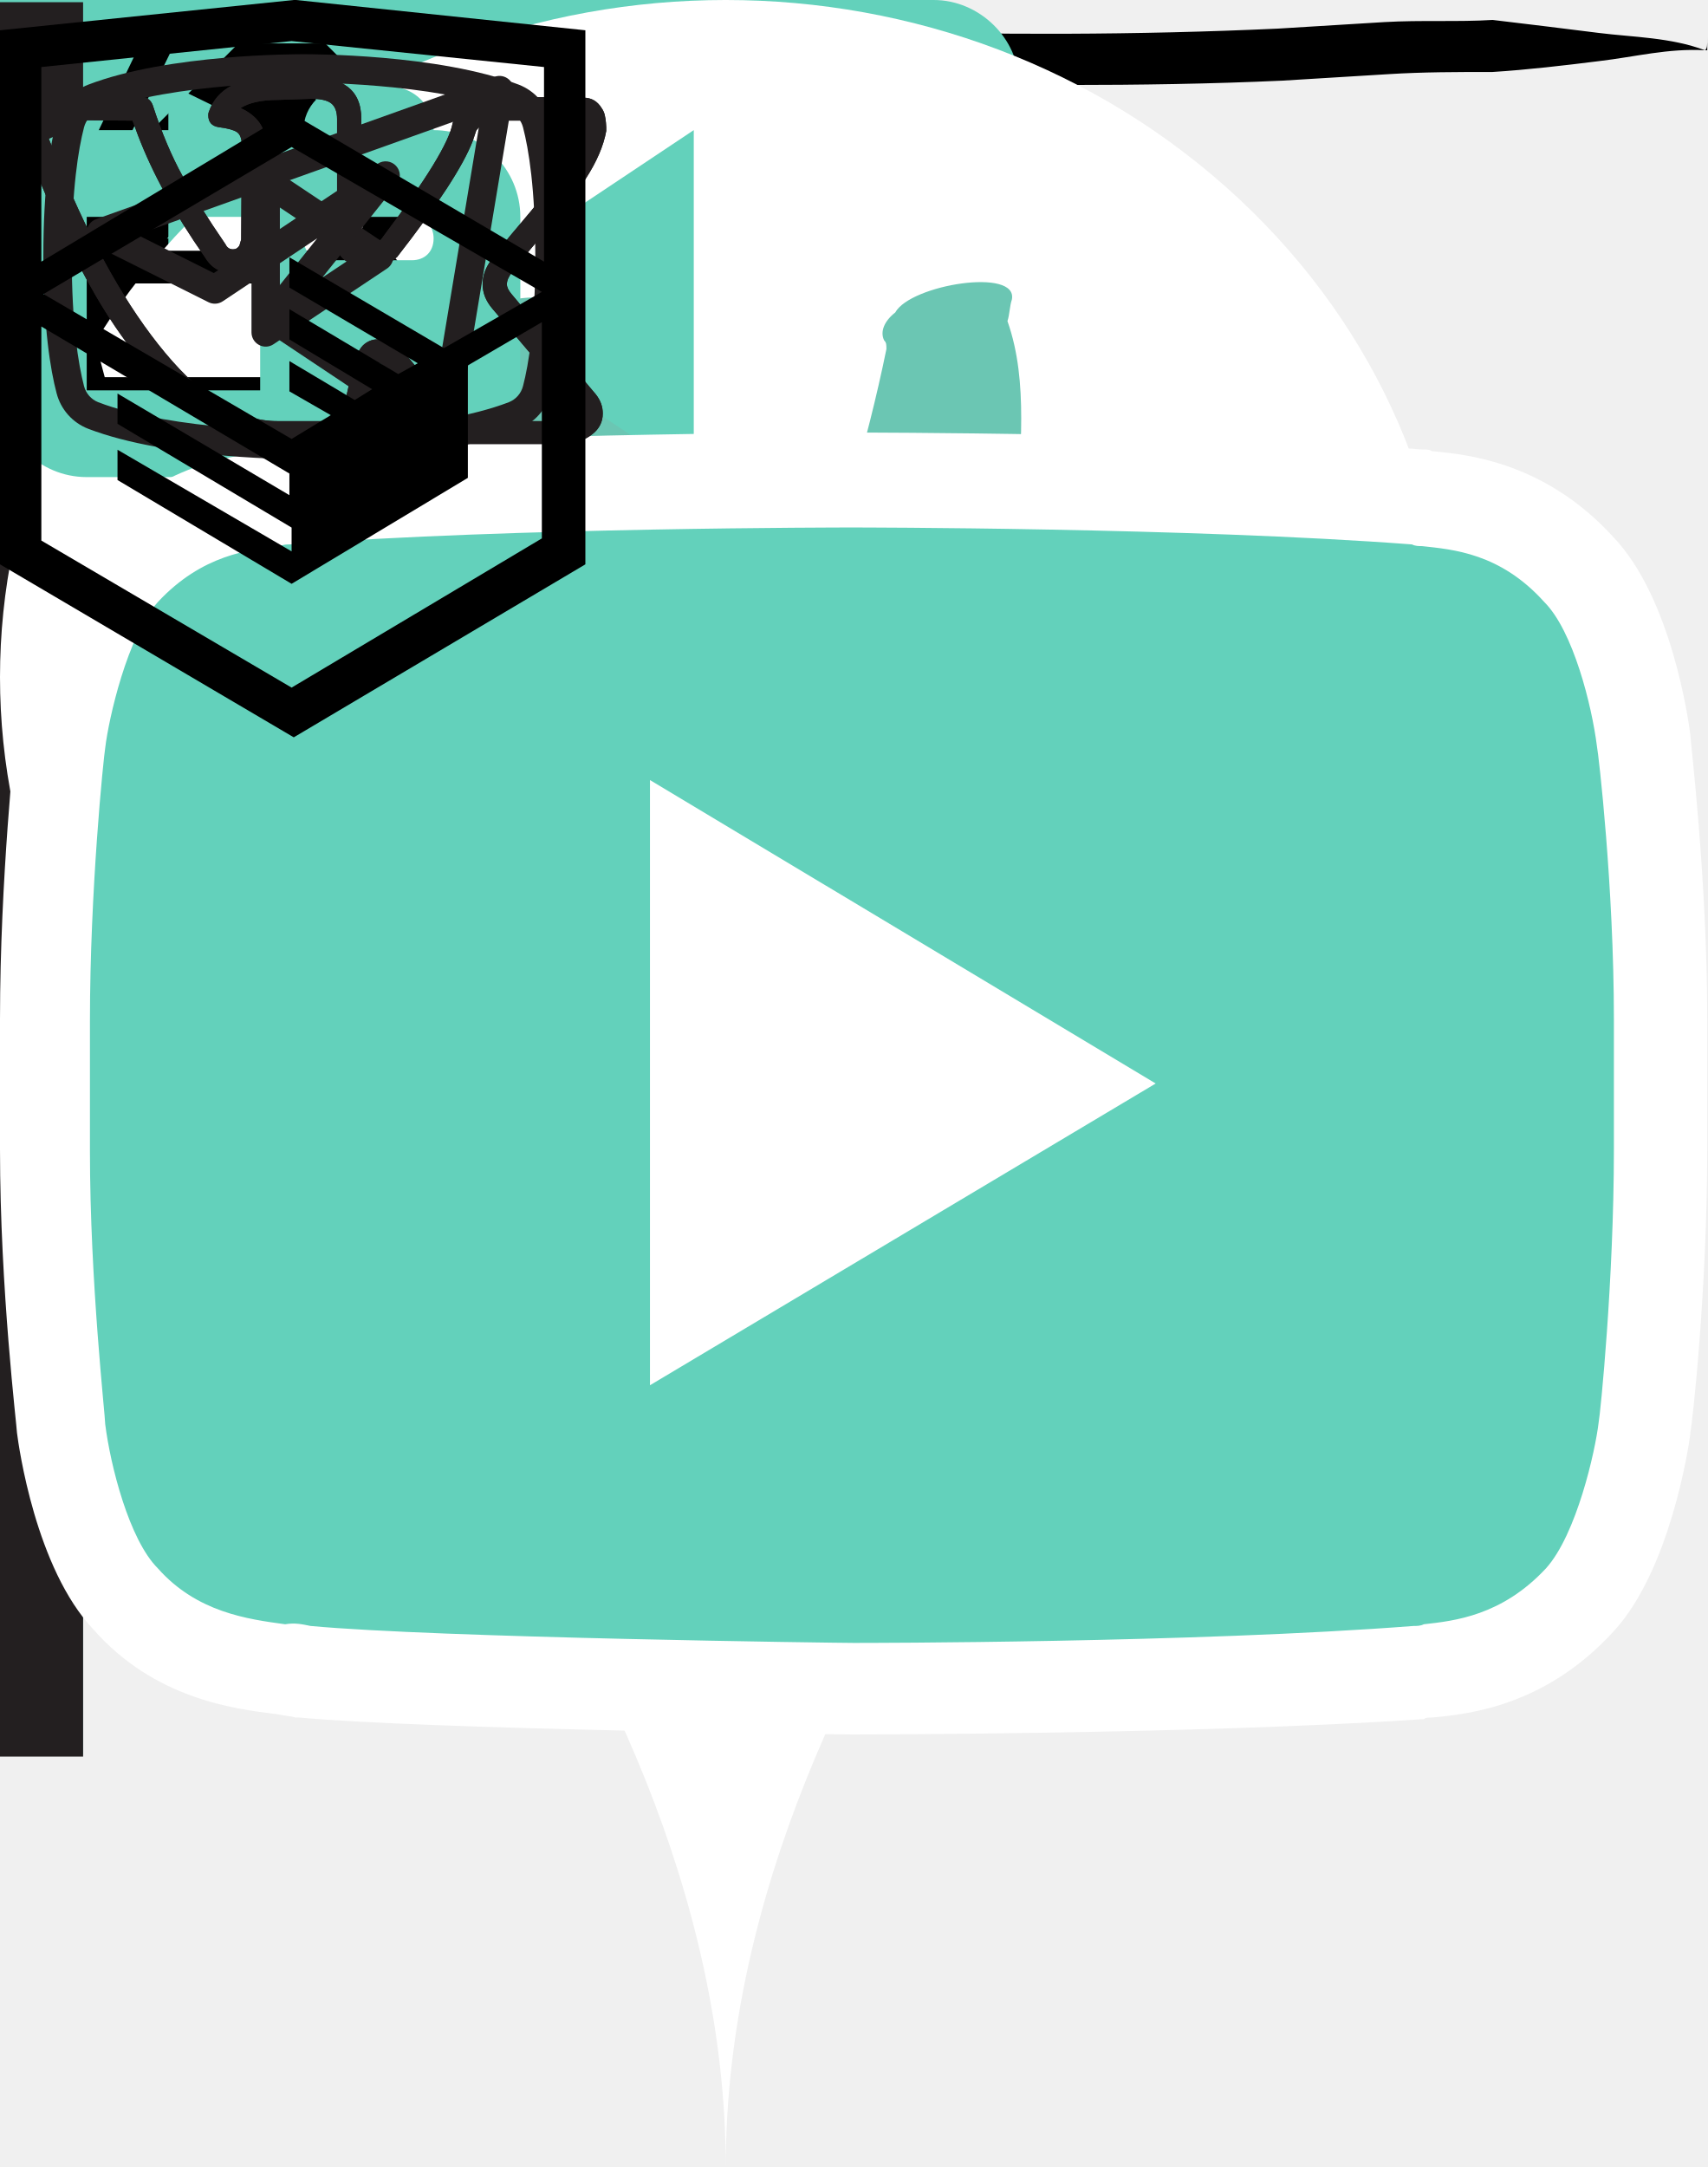
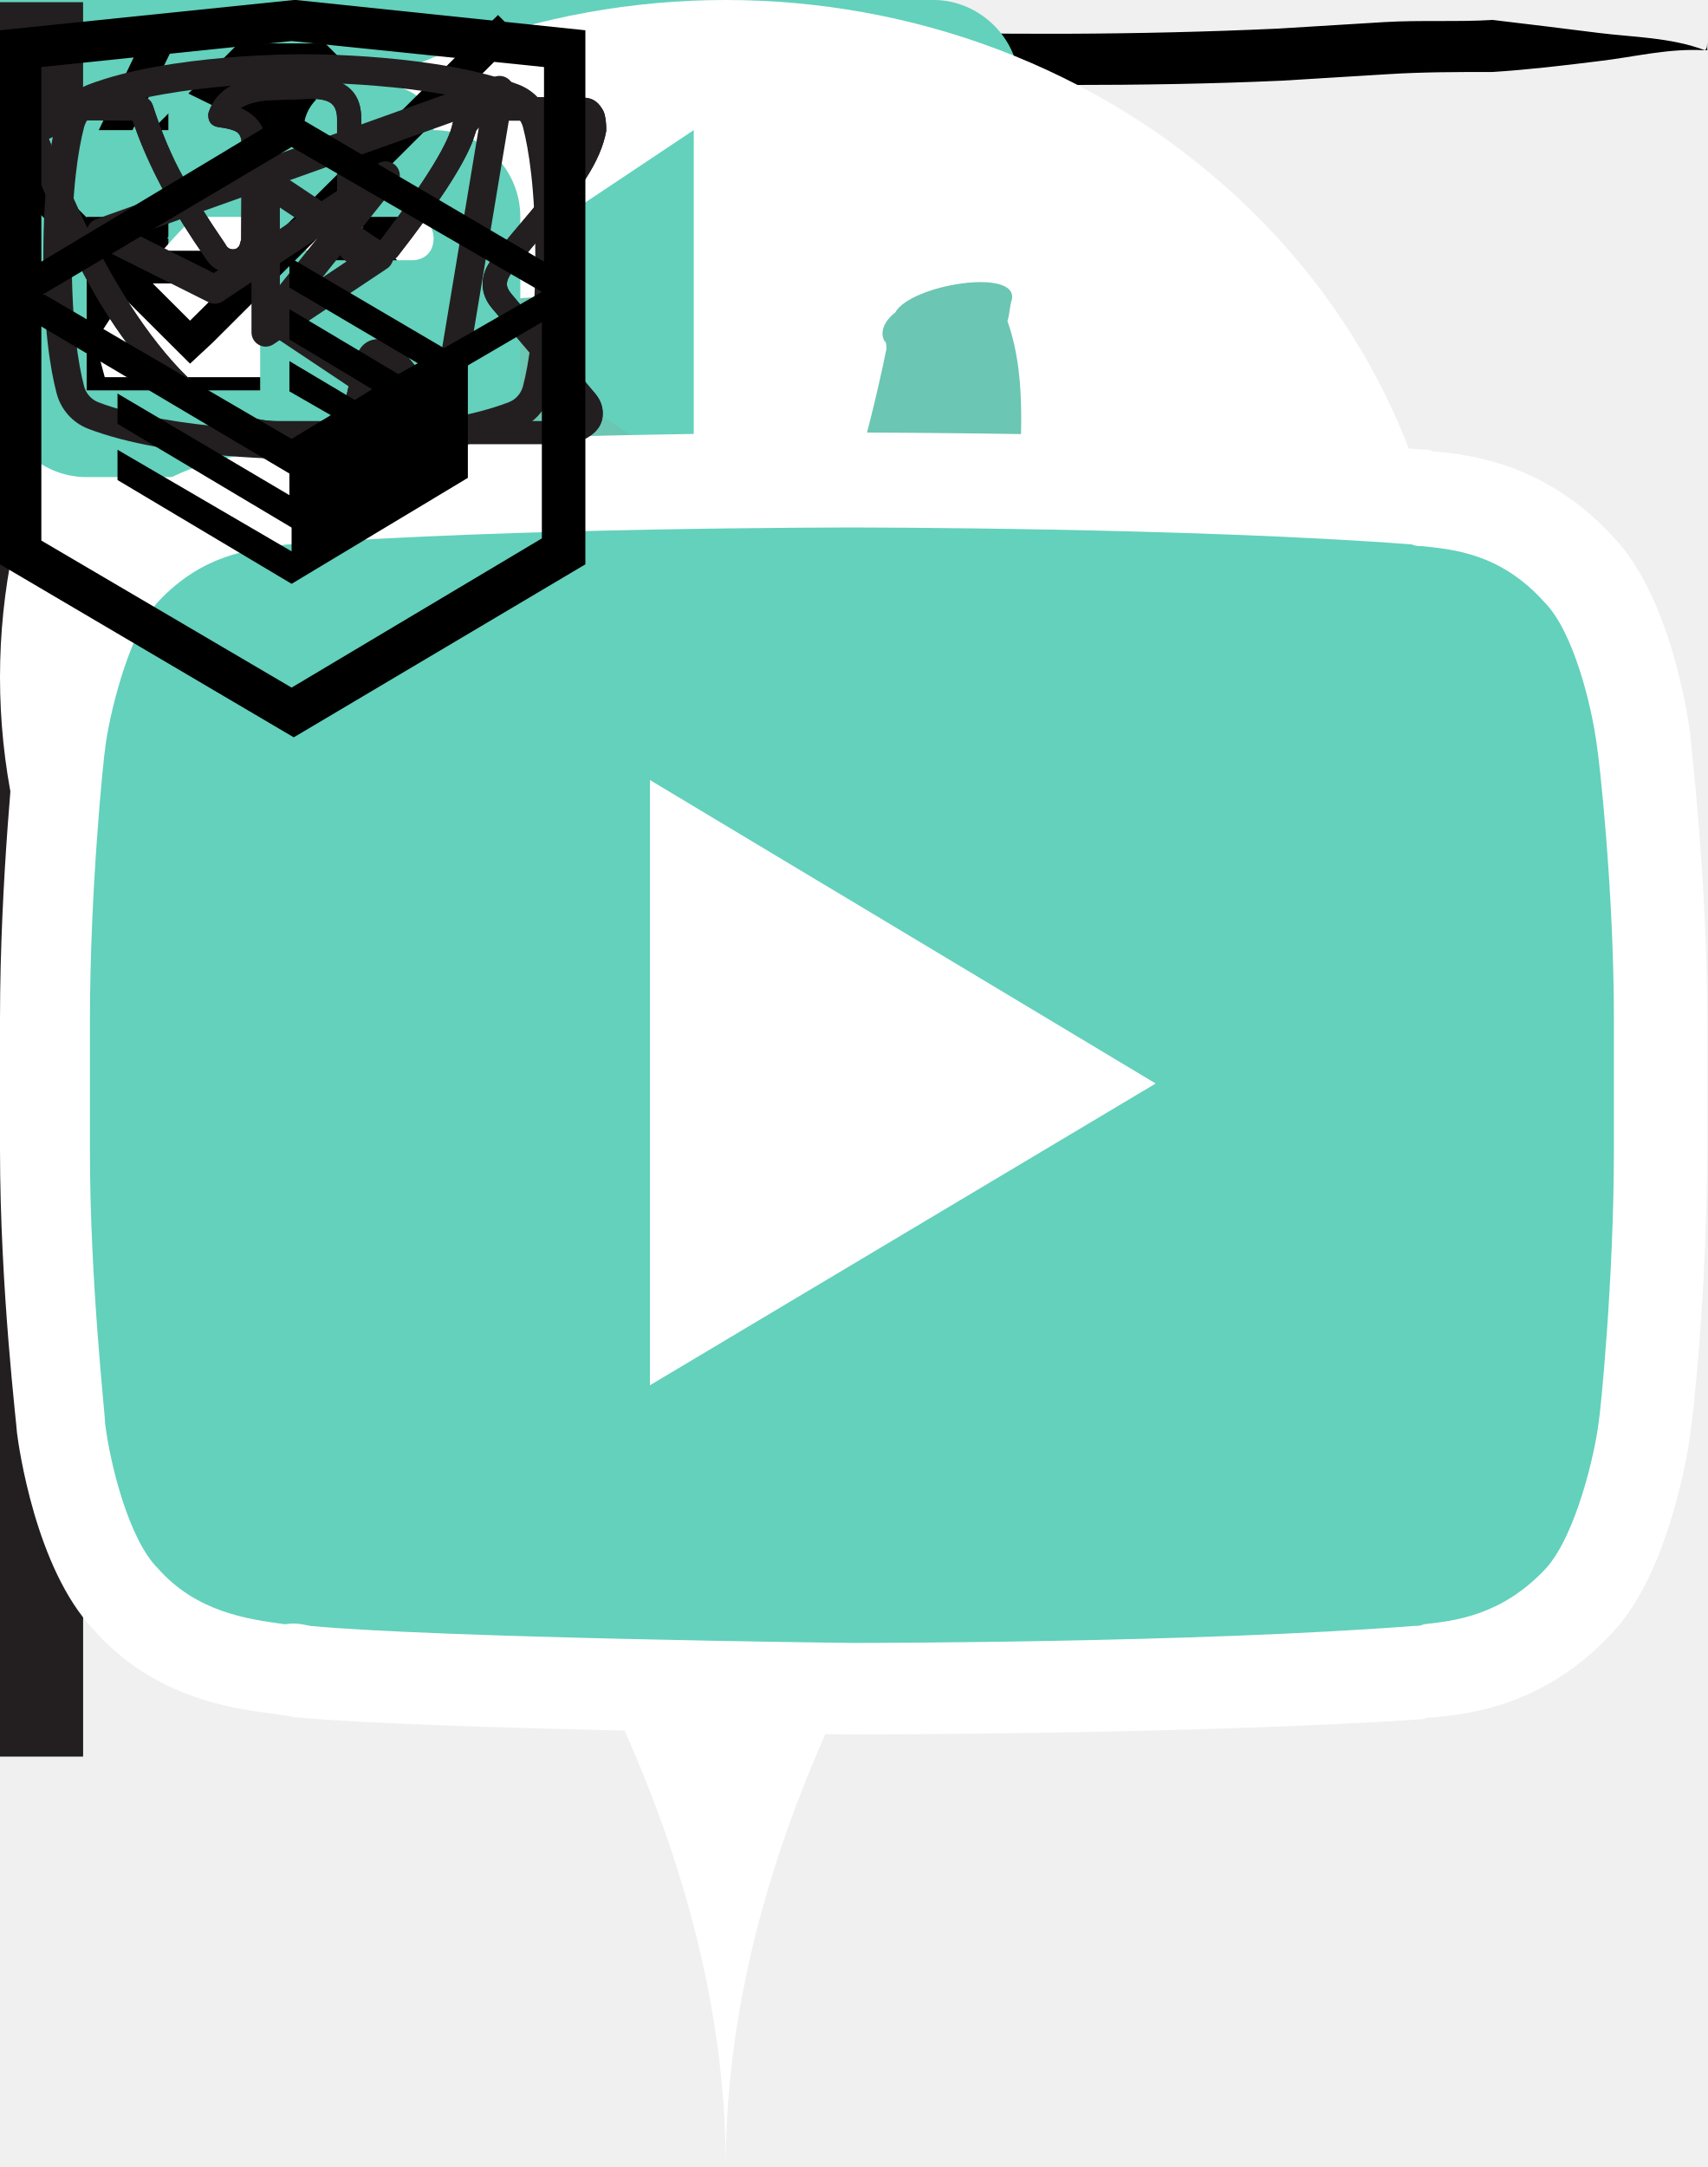
<svg xmlns="http://www.w3.org/2000/svg">
  <style>
:root svg:not(:target) {
  display: none;
}
</style>
  <svg width="79" height="4" viewBox="0 0 79 4" fill="none" id="logo-line">
    <path d="M78.647 2.319C77.047 1.719 75.347 1.719 73.747 1.519C72.147 1.319 70.547 1.119 68.847 0.919C67.247 1.019 65.547 0.919 63.847 1.019L58.947 1.319C52.447 1.619 45.947 1.619 39.447 1.419C32.947 1.319 26.447 0.919 19.847 0.919C16.547 0.919 13.247 1.019 9.947 1.219C8.347 1.519 6.747 1.719 5.047 2.119C3.447 2.519 1.947 3.019 0.247 3.119C1.847 3.519 3.547 3.419 5.247 3.419C6.847 3.419 8.447 3.519 10.147 3.619C13.347 3.419 16.647 3.419 19.847 3.319C26.347 3.319 32.847 3.619 39.447 3.819C45.947 3.919 52.547 4.019 59.147 3.719L64.047 3.419C65.647 3.319 67.247 3.319 68.847 3.319C70.447 3.219 72.147 3.019 73.747 2.819C75.447 2.619 76.947 2.219 78.647 2.319H78.747V2.219C78.747 2.019 78.747 1.919 78.747 1.719C78.747 2.119 78.747 2.219 78.647 2.319Z" fill="black" />
  </svg>
  <svg width="20" height="14" viewBox="0 0 20 14" fill="none" id="icon-menu">
    <path d="M20 0H0V2H20V0Z" fill="#231F20" />
    <path d="M20 6H0V8H20V6Z" fill="#231F20" />
    <path d="M20 12H0V14H20V12Z" fill="#231F20" />
  </svg>
  <svg width="21" height="20" viewBox="0 0 21 20" fill="none" id="icon-menu-close">
    <path d="M21 1.366L19.566 0L10.551 8.585L1.434 0L0 1.366L9.015 10.049L0 18.634L1.434 20L10.551 11.415L19.566 20L21 18.634L11.985 10.049L21 1.366Z" fill="black" />
  </svg>
  <svg width="18" height="18" viewBox="0 0 18 18" fill="none" id="search">
    <path d="M17.693 16.057L14.216 12.579C15.239 11.25 15.75 9.614 15.75 7.875C15.75 3.477 12.273 0 7.875 0C3.477 0 0 3.477 0 7.875C0 12.273 3.477 15.75 7.875 15.75C9.614 15.75 11.25 15.136 12.579 14.216L16.057 17.693C16.261 17.898 16.466 18 16.875 18C17.489 18 18 17.489 18 16.875C18 16.671 17.898 16.364 17.693 16.057ZM2.25 7.875C2.25 4.807 4.807 2.25 7.875 2.25C10.943 2.25 13.5 4.807 13.5 7.875C13.5 10.943 10.943 13.5 7.875 13.5C4.807 13.5 2.25 10.943 2.25 7.875Z" fill="black" />
  </svg>
  <svg width="21" height="18" viewBox="0 0 21 18" fill="none" id="cart">
    <path d="M20.188 6.857H16.638L13.188 0.381C12.986 -8.61287e-06 12.58 -0.095 12.174 0.095C11.768 0.286 11.667 0.667 11.87 1.048L15.014 6.857H5.783L8.928 1.048C9.13 0.667 8.928 0.286 8.623 0.095C8.217 -0.095 7.812 0.095 7.609 0.381L4.159 6.857H0.812C0.406 6.857 0 7.143 0 7.619C0 8 0.304 8.381 0.812 8.381H1.014L1.928 11.238C1.725 11.333 1.623 11.524 1.623 11.809C1.623 12.191 1.928 12.476 2.333 12.476L4.058 18H16.942L18.667 12.476C19.073 12.476 19.377 12.191 19.377 11.809C19.377 11.619 19.275 11.333 19.073 11.238L19.985 8.381H20.188C20.594 8.381 21 8.095 21 7.619C21 7.143 20.594 6.857 20.188 6.857ZM15.623 16.476H5.072L3.855 12.381H16.942L15.623 16.476ZM17.246 10.952H3.348L2.536 8.286H18.058L17.246 10.952Z" fill="black" />
  </svg>
  <svg width="40" height="62" viewBox="0 0 40 62" fill="none" id="interior-mob">
    <path d="M15.162 37.717C14.863 38.712 14.963 39.906 15.162 41.299C15.661 43.887 16.858 47.27 17.556 50.953H22.643C23.341 47.37 24.538 43.986 25.137 41.299C25.436 39.906 25.436 38.612 25.137 37.717C24.838 36.821 24.239 36.124 23.142 35.428H17.157C15.96 36.124 15.361 36.821 15.162 37.717Z" fill="#149080" />
    <path d="M26.933 57.621H13.167C11.87 57.621 10.873 58.616 10.873 59.81V62H13.167H26.933H29.227V59.81C29.227 58.616 28.229 57.621 26.933 57.621Z" fill="#149080" />
    <path d="M34.015 2.189H22.344C22.344 0.995 21.347 0 20.05 0C18.753 0 17.756 0.995 17.756 2.189H6.085L0 27.567C0.798 27.069 1.596 26.572 2.594 26.572C3.99 26.572 4.788 27.368 5.486 27.965C6.185 28.562 6.683 28.761 6.883 28.761C7.182 28.761 7.681 28.462 8.379 27.965C9.077 27.467 9.975 26.572 11.272 26.572C12.569 26.572 13.466 27.368 14.165 27.965C14.863 28.462 15.362 28.761 15.661 28.761C15.761 28.761 15.96 28.662 16.259 28.562C16.459 28.462 16.758 28.164 17.157 27.965C17.656 27.567 18.254 26.97 19.152 26.771C19.451 26.671 19.751 26.671 20.05 26.671C21.347 26.671 22.244 27.467 22.943 28.064C23.641 28.562 24.14 28.861 24.439 28.861C24.738 28.861 25.237 28.562 25.835 28.064C26.534 27.467 27.431 26.671 28.728 26.671C30.125 26.671 30.923 27.467 31.621 28.064C31.92 28.363 32.219 28.562 32.519 28.662C32.718 28.761 32.918 28.861 33.117 28.861C33.416 28.861 33.915 28.562 34.514 27.965C35.212 27.368 36.11 26.572 37.407 26.572C38.404 26.572 39.202 27.069 40 27.567L34.015 2.189Z" fill="#149080" />
    <path d="M23.442 53.143H16.559C15.86 53.143 15.461 53.64 15.461 54.237C15.461 54.834 15.96 55.332 16.559 55.332H23.442C24.14 55.332 24.539 54.834 24.539 54.237C24.639 53.64 24.14 53.143 23.442 53.143Z" fill="#149080" />
    <path d="M20.05 28.76C19.95 28.76 19.751 28.859 19.451 28.959C19.252 29.058 19.052 29.257 18.853 29.357V33.039H21.147V29.456C20.648 29.058 20.249 28.76 20.05 28.76Z" fill="#149080" />
  </svg>
  <svg width="41" height="62" viewBox="0 0 41 62" fill="none" id="interior-tab">
    <path d="M15.502 37.656C15.197 38.65 15.299 39.842 15.502 41.233C16.012 43.817 17.236 47.195 17.95 50.871H23.152C23.866 47.294 25.09 43.916 25.701 41.233C26.007 39.842 26.007 38.551 25.701 37.656C25.395 36.762 24.784 36.067 23.662 35.371H17.542C16.318 36.067 15.706 36.762 15.502 37.656Z" fill="#149080" />
    <path d="M27.537 57.528H13.463C12.137 57.528 11.117 58.522 11.117 59.714V61.9H13.463H27.537H29.883V59.714C29.883 58.522 28.863 57.528 27.537 57.528Z" fill="#149080" />
    <path d="M34.779 2.186H22.846C22.846 0.994 21.826 0 20.5 0C19.174 0 18.154 0.994 18.154 2.186H6.221L0 27.522C0.816 27.026 1.632 26.529 2.652 26.529C4.08 26.529 4.896 27.324 5.609 27.92C6.323 28.516 6.833 28.715 7.037 28.715C7.343 28.715 7.853 28.417 8.567 27.92C9.281 27.423 10.199 26.529 11.525 26.529C12.851 26.529 13.769 27.324 14.483 27.92C15.197 28.417 15.707 28.715 16.012 28.715C16.114 28.715 16.318 28.615 16.624 28.516C16.828 28.417 17.134 28.119 17.542 27.92C18.052 27.522 18.664 26.926 19.582 26.728C19.888 26.628 20.194 26.628 20.5 26.628C21.826 26.628 22.744 27.423 23.458 28.019C24.172 28.516 24.682 28.814 24.988 28.814C25.294 28.814 25.803 28.516 26.415 28.019C27.129 27.423 28.047 26.628 29.373 26.628C30.801 26.628 31.617 27.423 32.331 28.019C32.637 28.317 32.943 28.516 33.249 28.615C33.453 28.715 33.657 28.814 33.861 28.814C34.167 28.814 34.677 28.516 35.288 27.92C36.002 27.324 36.92 26.529 38.246 26.529C39.266 26.529 40.082 27.026 40.898 27.522L34.779 2.186Z" fill="#149080" />
    <path d="M23.968 53.057H16.93C16.216 53.057 15.809 53.554 15.809 54.15C15.809 54.746 16.318 55.243 16.93 55.243H23.968C24.682 55.243 25.09 54.746 25.09 54.15C25.192 53.554 24.682 53.057 23.968 53.057Z" fill="#149080" />
    <path d="M20.5 28.714C20.398 28.714 20.194 28.814 19.888 28.913C19.684 29.012 19.48 29.211 19.276 29.31V32.986H21.622V29.41C21.112 29.012 20.704 28.714 20.5 28.714Z" fill="#149080" />
  </svg>
  <svg width="60" height="60" viewBox="0 0 60 60" fill="none" id="toys-mob">
    <path d="M0 43.993L27.4 60V36.544L0 20.436V43.993ZM51.3 12.483V15C51.3 16.812 47.8 18.322 43.6 18.322C39.3 18.322 35.9 16.812 35.9 15V10.873C36.2 12.584 39.5 13.993 43.6 13.993C47.9 13.993 51.3 12.483 51.3 10.671C51.3 8.859 47.8 7.349 43.6 7.349C43.3 7.349 42.9 7.349 42.6 7.349L37.6 4.43V7.55C37.6 9.362 34.1 10.873 29.9 10.873C27.2 10.873 24.9 10.268 23.5 9.362C23.3 9.161 23.1 8.96 22.8 8.758C22.4 8.356 22.2 7.953 22.2 7.55V4.53L17.4 7.349C17.1 7.349 16.7 7.349 16.3 7.349C12 7.349 8.6 8.859 8.6 10.671C8.6 12.483 12.1 13.993 16.3 13.993C20.4 13.993 23.7 12.584 24 10.873V15C24 16.812 20.5 18.322 16.3 18.322C12 18.322 8.6 16.812 8.6 15V12.584L2.6 16.107L30.1 32.215L57.5 16.208L51.3 12.483ZM37.7 22.752C37.7 24.564 34.2 26.074 30 26.074C25.7 26.074 22.3 24.564 22.3 22.752V18.624C22.6 20.336 25.9 21.745 30 21.745C34.1 21.745 37.4 20.336 37.7 18.624V22.752ZM32.6 36.745V60L60 43.993V20.738L32.6 36.745ZM29.9 6.644C34.2 6.644 37.6 5.134 37.6 3.322C37.6 1.51 34.1 0 29.9 0C25.6 0 22.2 1.51 22.2 3.322C22.2 5.134 25.6 6.644 29.9 6.644Z" fill="#149080" />
  </svg>
  <svg width="61" height="61" viewBox="0 0 61 61" fill="none" id="toys-tab">
    <path d="M0 44.727L27.857 61V37.153L0 20.777V44.727ZM52.155 12.691V15.25C52.155 17.092 48.597 18.628 44.327 18.628C39.955 18.628 36.498 17.092 36.498 15.25V11.054C36.803 12.794 40.158 14.226 44.327 14.226C48.698 14.226 52.155 12.691 52.155 10.849C52.155 9.007 48.597 7.471 44.327 7.471C44.022 7.471 43.615 7.471 43.31 7.471L38.227 4.503V7.676C38.227 9.518 34.668 11.054 30.398 11.054C27.653 11.054 25.315 10.44 23.892 9.518C23.688 9.314 23.485 9.109 23.18 8.904C22.773 8.495 22.57 8.086 22.57 7.676V4.606L17.69 7.471C17.385 7.471 16.978 7.471 16.572 7.471C12.2 7.471 8.743 9.007 8.743 10.849C8.743 12.691 12.302 14.226 16.572 14.226C20.74 14.226 24.095 12.794 24.4 11.054V15.25C24.4 17.092 20.842 18.628 16.572 18.628C12.2 18.628 8.743 17.092 8.743 15.25V12.794L2.643 16.376L30.602 32.752L58.458 16.478L52.155 12.691ZM38.328 23.131C38.328 24.973 34.77 26.508 30.5 26.508C26.128 26.508 22.672 24.973 22.672 23.131V18.935C22.977 20.674 26.332 22.107 30.5 22.107C34.668 22.107 38.023 20.674 38.328 18.935V23.131ZM33.143 37.357V61L61 44.727V21.084L33.143 37.357ZM30.398 6.755C34.77 6.755 38.227 5.22 38.227 3.378C38.227 1.535 34.668 0 30.398 0C26.027 0 22.57 1.535 22.57 3.378C22.57 5.22 26.027 6.755 30.398 6.755Z" fill="#149080" />
  </svg>
  <svg width="60" height="61" viewBox="0 0 60 61" fill="none" id="toys-desk">
    <path d="M0 44.727L27.4 61V37.153L0 20.777V44.727ZM51.3 12.691V15.25C51.3 17.092 47.8 18.628 43.6 18.628C39.3 18.628 35.9 17.092 35.9 15.25V11.054C36.2 12.794 39.5 14.226 43.6 14.226C47.9 14.226 51.3 12.691 51.3 10.849C51.3 9.007 47.8 7.471 43.6 7.471C43.3 7.471 42.9 7.471 42.6 7.471L37.6 4.503V7.676C37.6 9.518 34.1 11.054 29.9 11.054C27.2 11.054 24.9 10.44 23.5 9.518C23.3 9.314 23.1 9.109 22.8 8.904C22.4 8.495 22.2 8.086 22.2 7.676V4.606L17.4 7.471C17.1 7.471 16.7 7.471 16.3 7.471C12 7.471 8.6 9.007 8.6 10.849C8.6 12.691 12.1 14.226 16.3 14.226C20.4 14.226 23.7 12.794 24 11.054V15.25C24 17.092 20.5 18.628 16.3 18.628C12 18.628 8.6 17.092 8.6 15.25V12.794L2.6 16.376L30.1 32.752L57.5 16.478L51.3 12.691ZM37.7 23.131C37.7 24.973 34.2 26.508 30 26.508C25.7 26.508 22.3 24.973 22.3 23.131V18.935C22.6 20.674 25.9 22.107 30 22.107C34.1 22.107 37.4 20.674 37.7 18.935V23.131ZM32.6 37.357V61L60 44.727V21.084L32.6 37.357ZM29.9 6.755C34.2 6.755 37.6 5.22 37.6 3.378C37.6 1.535 34.1 0 29.9 0C25.6 0 22.2 1.535 22.2 3.378C22.2 5.22 25.6 6.755 29.9 6.755Z" fill="#149080" />
  </svg>
  <svg width="33" height="38" viewBox="0 0 33 38" fill="none" id="ecology">
    <path d="M16.5 38C25.575 38 33 30.645 33 21.656C23.925 21.656 16.5 28.909 16.5 38ZM4.744 16.651C4.744 19.204 6.806 21.145 9.281 21.145C10.209 21.145 11.137 20.839 11.859 20.328V20.634C11.859 23.188 13.922 25.129 16.397 25.129C18.975 25.129 20.934 23.086 20.934 20.634V20.328C21.656 20.839 22.584 21.145 23.512 21.145C26.091 21.145 28.05 19.102 28.05 16.651C28.05 14.812 27.019 13.28 25.472 12.565C27.019 11.85 28.05 10.317 28.05 8.478C28.05 5.925 25.988 3.984 23.512 3.984C22.584 3.984 21.656 4.29 20.934 4.801V4.495C20.934 1.941 18.872 0 16.397 0C13.819 0 11.859 2.043 11.859 4.495V4.801C11.137 4.29 10.209 3.984 9.281 3.984C6.703 3.984 4.744 6.027 4.744 8.478C4.744 10.317 5.775 11.85 7.322 12.565C5.878 13.28 4.744 14.812 4.744 16.651ZM16.5 7.968C19.078 7.968 21.038 10.011 21.038 12.462C21.038 15.016 18.975 16.957 16.5 16.957C13.922 16.957 11.963 14.914 11.963 12.462C11.963 10.011 13.922 7.968 16.5 7.968ZM0 21.656C0 30.645 7.425 38 16.5 38C16.5 28.909 9.075 21.656 0 21.656Z" fill="#63D1BB" />
  </svg>
  <svg width="47" height="27" viewBox="0 0 47 27" fill="none" id="money">
    <path d="M43.066 0H3.933C1.715 0 0 1.681 0 3.857V23.143C0 25.319 1.715 27 3.933 27H43.066C45.285 27 47 25.319 47 23.143V3.857C47 1.78 45.184 0 43.066 0ZM3.026 24.725V2.769H43.571V24.725H3.026Z" fill="#63D1BB" />
    <path d="M6.959 20.868H39.637V6.627H6.959V20.868ZM23.5 8.506C26.425 8.506 28.846 10.879 28.846 13.748C28.846 16.616 26.425 18.989 23.5 18.989C20.575 18.989 18.154 16.616 18.154 13.748C18.154 10.78 20.575 8.506 23.5 8.506Z" fill="#63D1BB" />
  </svg>
  <svg width="34" height="27" viewBox="0 0 34 27" fill="none" id="like">
    <path d="M34 8.45C34 3.788 29.982 0 25.036 0C21.533 0 18.546 1.942 17 4.662C15.558 1.942 12.467 0 8.964 0C4.018 0 0 3.788 0 8.45C0 17.288 15.146 27 17 27C18.958 27 34 17.385 34 8.45Z" fill="#63D1BB" />
  </svg>
  <svg width="35" height="34" viewBox="0 0 35 34" fill="none" id="ball">
    <path d="M0.306 13.953C-0.102 16.03 -0.102 18.108 0.306 20.185L4.482 17.02L0.306 13.953Z" fill="#63D1BB" />
    <path d="M24.852 1.586C19.963 -0.59 14.259 -0.59 9.269 1.982L16.907 7.522L24.852 1.586Z" fill="#63D1BB" />
    <path d="M34.528 13.062L29.639 16.723L34.63 20.383C35.139 18.009 35.139 15.436 34.528 13.062Z" fill="#63D1BB" />
    <path d="M9.37 32.057C14.259 34.53 20.269 34.728 25.361 32.156L17.111 26.121L9.37 32.057Z" fill="#63D1BB" />
    <path d="M8.046 14.249L1.732 9.698C1.426 10.39 1.12 11.083 0.917 11.776L6.315 15.733L8.046 14.249Z" fill="#63D1BB" />
    <path d="M18.945 24.835L27.398 30.969C27.704 30.771 28.009 30.573 28.213 30.375C28.519 30.177 28.824 29.88 29.13 29.584L20.676 23.45L18.945 24.835Z" fill="#63D1BB" />
    <path d="M11.611 11.578L4.074 6.137C3.565 6.631 3.157 7.225 2.75 7.819L9.778 12.963L11.611 11.578Z" fill="#63D1BB" />
    <path d="M22.509 22.163L30.759 28.198C31.269 27.704 31.676 27.11 32.084 26.517L24.241 20.778L22.509 22.163Z" fill="#63D1BB" />
    <path d="M15.176 8.907L7.333 3.169C7.13 3.268 6.926 3.466 6.722 3.565C6.315 3.861 5.907 4.158 5.602 4.554L13.445 10.193L15.176 8.907Z" fill="#63D1BB" />
    <path d="M26.074 19.394L33.204 24.538C33.51 23.846 33.815 23.252 34.121 22.559L27.908 18.009L26.074 19.394Z" fill="#63D1BB" />
    <path d="M26.889 2.674L0.917 22.361C1.12 23.054 1.426 23.747 1.732 24.439L28.723 3.96C28.213 3.466 27.602 3.07 26.889 2.674Z" fill="#63D1BB" />
    <path d="M31.269 6.532C30.963 6.137 30.658 5.741 30.352 5.444L2.852 26.22C3.056 26.714 3.361 27.11 3.667 27.407C3.769 27.605 3.972 27.803 4.074 27.901L31.778 7.126C31.574 6.928 31.473 6.73 31.269 6.532Z" fill="#63D1BB" />
    <path d="M32.898 8.907L5.704 29.484C6.213 29.979 6.824 30.474 7.435 30.869L33.917 10.885C33.611 10.193 33.306 9.5 32.898 8.907Z" fill="#63D1BB" />
  </svg>
  <svg width="55" height="23" viewBox="0 0 55 23" fill="none" id="rocket">
    <path d="M40.947 5.75C37.307 4.759 33.061 4.065 28.41 4.065C25.478 4.065 22.849 4.263 20.625 4.659L13.75 0H0.101L5.965 6.147H14.458C9.807 7.733 7.583 9.616 7.583 9.616V13.384C7.583 13.384 9.908 15.267 14.559 16.853H5.864L0 23H13.649L20.524 18.34C22.849 18.737 25.377 18.935 28.309 18.935C32.858 18.935 37.105 18.241 40.846 17.25C39.632 15.466 38.925 13.582 38.925 11.401C39.026 9.418 39.834 7.535 40.947 5.75Z" fill="#63D1BB" />
    <path d="M44.485 6.741C43.171 8.327 42.463 9.914 42.463 11.5C42.463 13.086 43.171 14.672 44.485 16.259C50.956 14.077 55 11.5 55 11.5C55 11.5 50.956 8.922 44.485 6.741Z" fill="#63D1BB" />
  </svg>
  <svg width="33" height="32" viewBox="0 0 33 32" fill="none" id="gift">
    <path d="M3.028 32H15.642V18.272H3.028V32ZM31.385 8.691H24.018C24.523 8.395 25.027 8.198 25.431 7.901C27.046 6.815 27.853 5.333 27.853 3.951C27.853 2.765 27.248 1.778 26.44 1.086C25.633 0.395 24.523 0 23.413 0C22.202 0 20.991 0.395 20.083 1.086C18.569 2.074 17.459 3.556 16.651 5.136C16.651 5.235 16.55 5.333 16.55 5.333C16.248 4.741 15.945 4.148 15.541 3.556C14.835 2.568 14.027 1.679 13.018 1.086C12.009 0.494 10.899 0 9.688 0C8.477 0 7.367 0.494 6.459 1.284C5.651 2.074 5.046 3.16 5.046 4.346C5.046 5.037 5.248 5.827 5.651 6.519C6.257 7.407 7.064 8.099 8.275 8.691H1.615C0.706 8.691 0 9.383 0 10.272V16.099H15.541V8.691H17.459V16.099H33V10.272C33 9.383 32.294 8.691 31.385 8.691ZM8.881 6.42C8.275 6.025 7.872 5.63 7.67 5.333C7.468 4.938 7.367 4.642 7.367 4.346C7.367 3.852 7.569 3.358 8.073 2.864C8.477 2.469 9.083 2.173 9.688 2.173C10.395 2.173 11.101 2.37 11.706 2.864C12.716 3.556 13.725 4.642 14.33 6.025C14.633 6.716 14.936 7.407 15.138 8.099C12.009 7.802 9.991 7.111 8.881 6.42ZM19.477 4.84C20.083 4.049 20.688 3.358 21.395 2.963C22.101 2.469 22.807 2.272 23.413 2.272C24.018 2.272 24.523 2.469 24.927 2.765C25.33 3.062 25.532 3.457 25.532 3.951C25.532 4.444 25.229 5.235 24.018 6.025C22.908 6.815 20.89 7.704 17.862 8.296C18.165 7.111 18.771 5.827 19.477 4.84ZM17.459 32H30.073V18.272H17.459V32Z" fill="#63D1BB" />
  </svg>
  <svg width="50" height="26" viewBox="0 0 50 26" fill="none" id="arrow-left">
    <path d="M50 11H7.7L15.8 2.8L13 0L0 13L13 26L15.8 23.2L7.7 15H50V11Z" fill="black" />
  </svg>
  <svg width="47" height="81" viewBox="0 0 47 81" fill="none" id="contact-flag">
    <path d="M7.766 3.862V42.381L47 23.072L7.766 3.862ZM0 80.9V0H3.833V80.9H0Z" fill="#63D1BB" />
    <path d="M3.833 0.1H0V81H3.833V0.1Z" fill="#231F20" />
  </svg>
  <svg width="67" height="100" viewBox="0 0 67 100" fill="none" id="map-pin">
    <path d="M57.128 9.152C44.032 -3.051 22.917 -3.051 9.822 9.152C-3.274 21.354 -3.274 41.096 9.822 53.299C9.822 53.299 33.475 74.926 33.475 99.926C33.475 74.926 57.128 53.299 57.128 53.299C70.223 41.195 70.223 21.354 57.128 9.152Z" fill="white" />
    <path d="M47.687 45.164C47.078 41.89 47.789 38.319 47.687 34.946C47.586 31.176 46.977 27.505 46.977 23.835C46.977 20.858 47.484 17.684 46.469 14.807C46.57 14.509 46.57 14.112 46.672 13.815C46.977 12.327 42.002 13.12 41.292 14.41C40.784 14.807 40.581 15.303 40.784 15.7C40.886 15.799 40.886 15.898 40.886 16.097C39.972 20.561 38.652 24.827 37.13 29.192C36.52 30.878 35.911 32.466 35.302 34.053C34.49 32.565 33.678 30.977 32.967 29.39C31.039 24.628 29.211 19.767 26.877 15.204C27.181 13.12 22.308 13.319 21.395 15.204C20.278 17.585 20.38 19.966 20.786 22.446C21.192 25.323 21.293 28.101 21.293 30.977C21.395 36.533 21.801 41.989 21.902 47.545C21.395 48.14 21.293 48.736 21.801 49.43C22.004 49.727 22.308 49.926 22.613 50.224C23.933 51.216 27.587 50.422 27.587 48.438C27.587 42.684 27.181 37.029 26.978 31.275C26.978 30.68 26.978 30.184 26.978 29.589C27.079 29.787 27.181 29.985 27.181 30.184C28.095 32.366 29.008 34.549 30.328 36.632C31.546 38.716 32.155 40.898 32.866 43.081C32.561 43.378 32.46 43.676 32.561 44.073C32.46 44.37 32.663 44.47 32.967 44.569C33.881 45.362 35.607 44.966 36.52 44.569C36.926 44.37 37.333 44.172 37.739 43.974C38.246 43.676 38.957 42.981 38.754 42.386C38.754 42.287 38.652 42.089 38.652 41.989C39.363 40.204 39.667 38.418 40.074 36.533C40.48 34.549 41.19 32.664 41.901 30.779C42.002 31.672 42.002 32.466 42.104 33.358C42.408 36.93 42.104 40.402 42.104 43.974C42.104 45.164 42.205 46.255 42.408 47.347C42.51 47.843 42.916 49.827 42.814 49.926C41.901 50.72 42.205 51.712 43.322 51.91C44.642 52.208 46.266 51.811 47.281 50.918C48.905 49.529 48.093 47.148 47.687 45.164Z" fill="#6BC6B3" />
  </svg>
  <svg width="20" height="19" viewBox="0 0 20 19" fill="none" id="cart">
    <path d="M19.227 7.238H15.845L12.56 0.402C12.367 -9.09136e-06 11.981 -0.101 11.594 0.101C11.208 0.302 11.111 0.704 11.304 1.106L14.3 7.238H5.507L8.502 1.106C8.696 0.704 8.502 0.302 8.213 0.101C7.826 -0.101 7.44 0.101 7.246 0.402L3.961 7.238H0.773C0.386 7.238 0 7.54 0 8.042C0 8.444 0.29 8.847 0.773 8.847H0.966L1.836 11.862C1.643 11.963 1.546 12.164 1.546 12.466C1.546 12.868 1.836 13.169 2.222 13.169L3.865 19H16.135L17.778 13.169C18.164 13.169 18.454 12.868 18.454 12.466C18.454 12.264 18.358 11.963 18.164 11.862L19.034 8.847H19.227C19.613 8.847 20 8.545 20 8.042C20 7.54 19.613 7.238 19.227 7.238ZM14.879 17.392H4.831L3.671 13.069H16.135L14.879 17.392ZM16.425 11.561H3.188L2.415 8.746H17.198L16.425 11.561Z" fill="black" />
  </svg>
  <svg width="32" height="22" viewBox="0 0 32 22" fill="none" id="video">
    <path d="M26 10L32 6V22L26 18V10ZM24 10V18C24 20.2 22.2 22 20 22H4C1.8 22 0 20.2 0 18V10C0 7.8 1.8 6 4 6H14C14 4.9 14.9 4 16 4V2H5C4.4 2 4 1.6 4 1C4 0.4 4.4 0 5 0H17C17.6 0 18 0.4 18 1V4C19.1 4 20 4.9 20 6C22.2 6 24 7.8 24 10ZM12 10H4V18H12V10ZM20 11C20 10.4 19.6 10 19 10H15C14.4 10 14 10.4 14 11C14 11.6 14.4 12 15 12H19C19.6 12 20 11.6 20 11Z" fill="#63D1BB" />
  </svg>
  <svg viewBox="0 0 101 77" fill="none" id="play">
    <path d="M97.285 18.147C97.285 18.147 96.382 11.129 93.47 8.021C89.856 4.01 85.74 3.91 83.932 3.71C70.579 2.707 50.5 2.707 50.5 2.707H50.4C50.4 2.707 30.32 2.707 16.967 3.71C15.06 3.91 11.044 4.01 7.429 8.021C4.618 11.129 3.614 18.147 3.614 18.147C3.614 18.147 2.711 26.369 2.711 34.59V42.31C2.711 50.531 3.614 58.753 3.614 58.753C3.614 58.753 4.518 65.771 7.429 68.879C11.044 72.889 15.863 72.789 17.971 73.19C25.601 73.992 50.5 74.193 50.5 74.193C50.5 74.193 70.579 74.193 83.932 73.19C85.84 72.99 89.856 72.889 93.47 68.879C96.281 65.771 97.285 58.753 97.285 58.753C97.285 58.753 98.189 50.531 98.189 42.31V34.59C98.189 26.369 97.285 18.147 97.285 18.147Z" fill="#63D1BB" />
    <path d="M50.4 77C49.396 77 25.3 76.699 17.67 75.997H17.57H17.469C17.168 75.897 16.766 75.897 16.365 75.797C13.855 75.496 9.136 74.895 5.522 70.784C2.108 67.174 1.104 59.956 1.004 59.154C1.004 58.853 0 50.632 0 42.41V34.69C0 26.369 0.904 18.247 0.904 17.947V17.846C1.004 17.044 2.108 9.926 5.421 6.216C9.437 1.805 13.955 1.303 16.164 1.103C16.365 1.103 16.566 1.103 16.666 1.003H16.766C30.119 0 50.199 0 50.4 0H50.5C50.701 0 70.78 0 84.133 1.003H84.234C84.434 1.003 84.535 1.003 84.736 1.103C86.944 1.303 91.462 1.805 95.478 6.216C98.892 9.825 99.896 17.044 99.996 17.846C99.996 18.147 101 26.369 101 34.69V42.41C101 50.732 100.096 58.853 99.996 59.154V59.254C99.896 60.056 98.791 67.275 95.478 70.884C91.462 75.296 86.944 75.797 84.736 75.997C84.535 75.997 84.334 75.997 84.234 76.098H84.133C70.78 77 50.6 77 50.4 77ZM18.373 70.583C25.903 71.285 49.697 71.586 50.5 71.586C51.203 71.586 70.68 71.586 83.631 70.583C83.832 70.583 84.033 70.583 84.234 70.483C86.041 70.283 88.852 69.982 91.462 67.174C93.269 65.169 94.374 60.257 94.575 58.552C94.675 58.051 95.478 50.13 95.478 42.41V34.69C95.478 26.87 94.575 19.049 94.474 18.548C94.173 16.142 93.069 11.73 91.362 10.026C88.751 7.118 85.94 6.918 84.133 6.717C83.932 6.717 83.732 6.717 83.531 6.617C70.379 5.615 50.6 5.615 50.4 5.615H50.299C50.098 5.615 30.22 5.615 17.168 6.617C16.967 6.617 16.766 6.617 16.566 6.717C14.758 6.918 11.947 7.219 9.337 10.026C7.53 12.031 6.425 16.944 6.225 18.648C6.124 19.25 5.321 27.07 5.321 34.79V42.51C5.321 50.23 6.225 58.151 6.225 58.652C6.526 61.059 7.63 65.47 9.337 67.174C11.646 69.781 14.658 70.182 16.867 70.483C17.469 70.383 17.871 70.483 18.373 70.583Z" fill="white" />
    <path d="M38.452 20.553V56.346L68.371 38.5L38.452 20.553Z" fill="white" />
  </svg>
+   <svg width="24" height="17" viewBox="0 0 24 17" fill="none" id="checkbox">
+     <path d="M23.963 1.684L22.969 0.692L8.766 14.786L1.735 7.775L0.741 8.766L7.771 15.778L8.766 16.769L9.831 15.778L23.963 1.684Z" fill="black" />
+   </svg>
  <svg width="28" height="23" viewBox="0 0 28 23" fill="none" id="vk">
    <path d="M1 5.839C1 4.984 1.515 4.523 2.545 4.456L6.515 4.481C6.782 4.481 6.959 4.607 7.048 4.858C7.457 6.115 7.914 7.201 8.42 8.115C8.926 9.028 9.588 10.08 10.405 11.271C10.476 11.422 10.592 11.497 10.751 11.497C10.876 11.497 10.973 11.438 11.044 11.321L11.124 11.044L11.151 6.694C11.151 6.392 11.076 6.191 10.925 6.09C10.774 5.99 10.494 5.914 10.085 5.864C9.766 5.814 9.606 5.629 9.606 5.311C9.606 5.244 9.615 5.193 9.632 5.16C10.005 4.07 11.071 3.525 12.83 3.525L14.322 3.5C14.997 3.5 15.556 3.659 16 3.978C16.444 4.296 16.666 4.799 16.666 5.487V11.195C16.791 11.279 16.906 11.321 17.013 11.321C17.279 11.321 17.51 11.17 17.705 10.868C19.659 8.286 20.716 6.56 20.876 5.688C20.876 5.671 20.894 5.629 20.929 5.562C21.053 5.311 21.258 5.093 21.542 4.908C21.826 4.724 22.075 4.598 22.288 4.531C22.359 4.498 22.439 4.481 22.528 4.481H26.657L26.924 4.506C27.279 4.506 27.554 4.665 27.75 4.984C27.821 5.084 27.87 5.193 27.896 5.311C27.923 5.428 27.941 5.545 27.95 5.663C27.959 5.78 27.963 5.847 27.963 5.864V6.04C27.839 6.727 27.523 7.461 27.017 8.24C26.511 9.02 25.867 9.862 25.085 10.768C24.304 11.673 23.816 12.268 23.62 12.553C23.46 12.754 23.38 12.939 23.38 13.107C23.38 13.241 23.451 13.392 23.593 13.559L27.483 18.186C27.697 18.455 27.803 18.748 27.803 19.067C27.803 19.452 27.643 19.771 27.323 20.022C27.004 20.274 26.622 20.416 26.178 20.45L25.725 20.475H21.675C21.657 20.475 21.622 20.479 21.569 20.487C21.515 20.496 21.48 20.5 21.462 20.5C21.071 20.5 20.707 20.341 20.37 20.022C20.245 19.888 19.41 18.899 17.865 17.055C17.776 16.937 17.652 16.828 17.492 16.728C17.421 16.996 17.328 17.382 17.212 17.885C17.097 18.388 17.013 18.748 16.959 18.966L16.879 19.393C16.702 19.98 16.329 20.332 15.76 20.45L15.387 20.475H12.776C11.302 20.475 9.832 19.838 8.367 18.564C6.901 17.289 5.583 15.642 4.41 13.622C3.238 11.602 2.146 9.25 1.133 6.568C1.044 6.35 1 6.107 1 5.839ZM17.013 12.352C16.64 12.352 16.302 12.256 16 12.063C15.698 11.87 15.547 11.606 15.547 11.271V5.487C15.547 5.151 15.458 4.912 15.281 4.77C15.103 4.627 14.792 4.556 14.348 4.556L12.83 4.607C12.066 4.607 11.489 4.732 11.098 4.984C11.879 5.336 12.27 5.906 12.27 6.694V11.12C12.235 11.539 12.057 11.887 11.737 12.164C11.418 12.44 11.062 12.578 10.671 12.578C10.139 12.578 9.73 12.335 9.446 11.849C8.06 9.871 7.03 7.993 6.355 6.216L6.115 5.562L2.572 5.537C2.341 5.537 2.212 5.55 2.186 5.575C2.159 5.6 2.146 5.671 2.146 5.788C2.146 5.939 2.163 6.099 2.199 6.266L2.758 7.675C4.25 11.313 5.871 14.18 7.621 16.275C9.37 18.371 11.089 19.419 12.776 19.419H15.441C15.547 19.419 15.627 19.389 15.68 19.331C15.734 19.272 15.778 19.159 15.814 18.991L15.867 18.74L16.373 16.527C16.515 16.225 16.64 16.024 16.746 15.923C16.942 15.739 17.172 15.646 17.439 15.646C17.865 15.646 18.3 15.889 18.744 16.376L21.009 19.092C21.151 19.31 21.302 19.419 21.462 19.419H25.858C26.391 19.419 26.657 19.293 26.657 19.041C26.657 18.958 26.631 18.874 26.578 18.79L22.714 14.238C22.412 13.886 22.261 13.509 22.261 13.107C22.261 12.704 22.403 12.319 22.688 11.95C22.919 11.614 23.367 11.057 24.033 10.277C24.699 9.498 25.281 8.768 25.778 8.089C26.276 7.41 26.604 6.794 26.764 6.241L26.844 5.914C26.826 5.881 26.817 5.826 26.817 5.751C26.817 5.675 26.808 5.612 26.791 5.562H22.608C22.341 5.663 22.128 5.814 21.968 6.015L21.808 6.493C21.364 7.649 20.201 9.435 18.318 11.849C17.945 12.184 17.51 12.352 17.013 12.352Z" fill="#231F20" />
    <path d="M1 5.839C1 4.984 1.515 4.523 2.545 4.456L6.515 4.481C6.782 4.481 6.959 4.607 7.048 4.858C7.457 6.115 7.914 7.201 8.42 8.115C8.926 9.028 9.588 10.08 10.405 11.271C10.476 11.422 10.592 11.497 10.751 11.497C10.876 11.497 10.973 11.438 11.044 11.321L11.124 11.044L11.151 6.694C11.151 6.392 11.076 6.191 10.925 6.09C10.774 5.99 10.494 5.914 10.085 5.864C9.766 5.814 9.606 5.629 9.606 5.311C9.606 5.244 9.615 5.193 9.632 5.16C10.005 4.07 11.071 3.525 12.83 3.525L14.322 3.5C14.997 3.5 15.556 3.659 16 3.978C16.444 4.296 16.666 4.799 16.666 5.487V11.195C16.791 11.279 16.906 11.321 17.013 11.321C17.279 11.321 17.51 11.17 17.705 10.868C19.659 8.286 20.716 6.56 20.876 5.688C20.876 5.671 20.894 5.629 20.929 5.562C21.053 5.311 21.258 5.093 21.542 4.908C21.826 4.724 22.075 4.598 22.288 4.531C22.359 4.498 22.439 4.481 22.528 4.481H26.657L26.924 4.506C27.279 4.506 27.554 4.665 27.75 4.984C27.821 5.084 27.87 5.193 27.896 5.311C27.923 5.428 27.941 5.545 27.95 5.663C27.959 5.78 27.963 5.847 27.963 5.864V6.04C27.839 6.727 27.523 7.461 27.017 8.24C26.511 9.02 25.867 9.862 25.085 10.768C24.304 11.673 23.816 12.268 23.62 12.553C23.46 12.754 23.38 12.939 23.38 13.107C23.38 13.241 23.451 13.392 23.593 13.559L27.483 18.186C27.697 18.455 27.803 18.748 27.803 19.067C27.803 19.452 27.643 19.771 27.323 20.022C27.004 20.274 26.622 20.416 26.178 20.45L25.725 20.475H21.675C21.657 20.475 21.622 20.479 21.569 20.487C21.515 20.496 21.48 20.5 21.462 20.5C21.071 20.5 20.707 20.341 20.37 20.022C20.245 19.888 19.41 18.899 17.865 17.055C17.776 16.937 17.652 16.828 17.492 16.728C17.421 16.996 17.328 17.382 17.212 17.885C17.097 18.388 17.013 18.748 16.959 18.966L16.879 19.393C16.702 19.98 16.329 20.332 15.76 20.45L15.387 20.475H12.776C11.302 20.475 9.832 19.838 8.367 18.564C6.901 17.289 5.583 15.642 4.41 13.622C3.238 11.602 2.146 9.25 1.133 6.568C1.044 6.35 1 6.107 1 5.839ZM17.013 12.352C16.64 12.352 16.302 12.256 16 12.063C15.698 11.87 15.547 11.606 15.547 11.271V5.487C15.547 5.151 15.458 4.912 15.281 4.77C15.103 4.627 14.792 4.556 14.348 4.556L12.83 4.607C12.066 4.607 11.489 4.732 11.098 4.984C11.879 5.336 12.27 5.906 12.27 6.694V11.12C12.235 11.539 12.057 11.887 11.737 12.164C11.418 12.44 11.062 12.578 10.671 12.578C10.139 12.578 9.73 12.335 9.446 11.849C8.06 9.871 7.03 7.993 6.355 6.216L6.115 5.562L2.572 5.537C2.341 5.537 2.212 5.55 2.186 5.575C2.159 5.6 2.146 5.671 2.146 5.788C2.146 5.939 2.163 6.099 2.199 6.266L2.758 7.675C4.25 11.313 5.871 14.18 7.621 16.275C9.37 18.371 11.089 19.419 12.776 19.419H15.441C15.547 19.419 15.627 19.389 15.68 19.331C15.734 19.272 15.778 19.159 15.814 18.991L15.867 18.74L16.373 16.527C16.515 16.225 16.64 16.024 16.746 15.923C16.942 15.739 17.172 15.646 17.439 15.646C17.865 15.646 18.3 15.889 18.744 16.376L21.009 19.092C21.151 19.31 21.302 19.419 21.462 19.419H25.858C26.391 19.419 26.657 19.293 26.657 19.041C26.657 18.958 26.631 18.874 26.578 18.79L22.714 14.238C22.412 13.886 22.261 13.509 22.261 13.107C22.261 12.704 22.403 12.319 22.688 11.95C22.919 11.614 23.367 11.057 24.033 10.277C24.699 9.498 25.281 8.768 25.778 8.089C26.276 7.41 26.604 6.794 26.764 6.241L26.844 5.914C26.826 5.881 26.817 5.826 26.817 5.751C26.817 5.675 26.808 5.612 26.791 5.562H22.608C22.341 5.663 22.128 5.814 21.968 6.015L21.808 6.493C21.364 7.649 20.201 9.435 18.318 11.849C17.945 12.184 17.51 12.352 17.013 12.352Z" fill="#231F20" />
  </svg>
  <svg width="28" height="23" viewBox="0 0 28 23" fill="none" id="youtube">
    <path d="M17.851 11.293L12.614 7.802C12.516 7.737 12.402 7.7 12.284 7.695C12.166 7.689 12.049 7.716 11.945 7.772C11.841 7.828 11.754 7.911 11.693 8.012C11.632 8.113 11.6 8.229 11.6 8.347V15.329C11.6 15.448 11.633 15.565 11.694 15.667C11.756 15.769 11.844 15.852 11.949 15.907C12.052 15.963 12.169 15.989 12.286 15.984C12.404 15.978 12.517 15.94 12.614 15.875L17.851 12.384C17.941 12.324 18.015 12.243 18.066 12.148C18.117 12.053 18.144 11.946 18.144 11.838C18.144 11.73 18.117 11.624 18.066 11.529C18.015 11.434 17.941 11.352 17.851 11.293ZM12.909 14.107V9.569L16.313 11.838L12.909 14.107ZM25.389 5.544C25.294 5.175 25.113 4.835 24.861 4.551C24.609 4.266 24.292 4.046 23.938 3.907C20.218 2.478 14.251 2.5 14 2.5C13.749 2.5 7.782 2.478 4.062 3.907C3.708 4.046 3.391 4.266 3.139 4.551C2.887 4.835 2.706 5.175 2.611 5.544C2.327 6.613 2 8.576 2 11.838C2 15.1 2.327 17.064 2.611 18.133C2.706 18.501 2.887 18.841 3.139 19.126C3.391 19.41 3.708 19.631 4.062 19.769C7.782 21.198 13.749 21.176 14 21.176H14.076C14.829 21.176 20.393 21.133 23.938 19.769C24.292 19.631 24.609 19.41 24.861 19.126C25.113 18.841 25.294 18.501 25.389 18.133C25.673 17.064 26 15.1 26 11.838C26 8.576 25.673 6.613 25.389 5.544ZM24.124 17.805C24.081 17.972 23.999 18.126 23.885 18.255C23.771 18.384 23.629 18.484 23.469 18.547C19.978 19.889 14.066 19.867 14 19.867C13.934 19.867 8.022 19.889 4.531 18.547C4.371 18.484 4.228 18.384 4.115 18.255C4.001 18.126 3.919 17.972 3.876 17.805C3.615 16.802 3.309 14.958 3.309 11.838C3.309 8.718 3.615 6.875 3.876 5.871C3.919 5.704 4.001 5.55 4.115 5.422C4.228 5.293 4.371 5.192 4.531 5.129C8.022 3.787 13.934 3.809 14 3.809C14.066 3.809 19.978 3.787 23.469 5.129C23.629 5.192 23.771 5.293 23.885 5.422C23.999 5.55 24.081 5.704 24.124 5.871C24.386 6.875 24.691 8.718 24.691 11.838C24.691 14.958 24.386 16.802 24.124 17.805Z" fill="#231F20" />
  </svg>
  <svg width="28" height="23" viewBox="0 0 28 23" fill="none" id="telegram">
    <path fill-rule="evenodd" clip-rule="evenodd" d="M23.461 3.653C23.639 3.802 23.726 4.035 23.687 4.264L21.061 20.021C21.024 20.241 20.879 20.427 20.674 20.516C20.47 20.605 20.235 20.583 20.049 20.46L12.171 15.207C12.018 15.105 11.915 14.944 11.886 14.762C11.858 14.58 11.907 14.395 12.022 14.251L14.633 10.988L10.273 13.894C10.077 14.025 9.826 14.041 9.615 13.935L4.363 11.309C4.128 11.191 3.985 10.945 4.001 10.682C4.017 10.42 4.188 10.192 4.436 10.104L22.819 3.538C23.038 3.46 23.282 3.504 23.461 3.653ZM6.326 10.823L9.862 12.591L17.423 7.55C17.692 7.37 18.052 7.413 18.271 7.652C18.49 7.891 18.502 8.253 18.3 8.506L13.495 14.512L19.933 18.804L22.208 5.151L6.326 10.823Z" fill="#231F20" />
  </svg>
  <svg width="27" height="34" viewBox="0 0 27 34" fill="currentColor" id="html-academy">
    <path d="M13.651 0H13.55L0 1.396V26.023L13.55 34L27 26.023V1.396L13.651 0ZM25.093 12.065L13.55 5.284V5.185H13.45L13.349 5.085V5.185L1.907 12.065V3.091L13.45 1.894L25.093 3.091V12.065ZM13.45 6.78L24.993 13.46L20.476 16.053L13.349 11.865V13.261L19.271 16.751L18.368 17.249L13.349 14.258V15.654L17.164 17.947L16.361 18.446L13.349 16.651V18.047L15.257 19.144L13.45 20.241L2.007 13.56L13.45 6.78ZM1.907 15.056L13.349 21.836V22.833L5.42 18.147V19.543L13.45 24.328V25.425L5.42 20.739V22.135L13.45 26.921L21.58 22.035V16.85L24.993 14.856V24.827L13.45 31.707L1.907 24.927V15.056Z" />
  </svg>
</svg>
